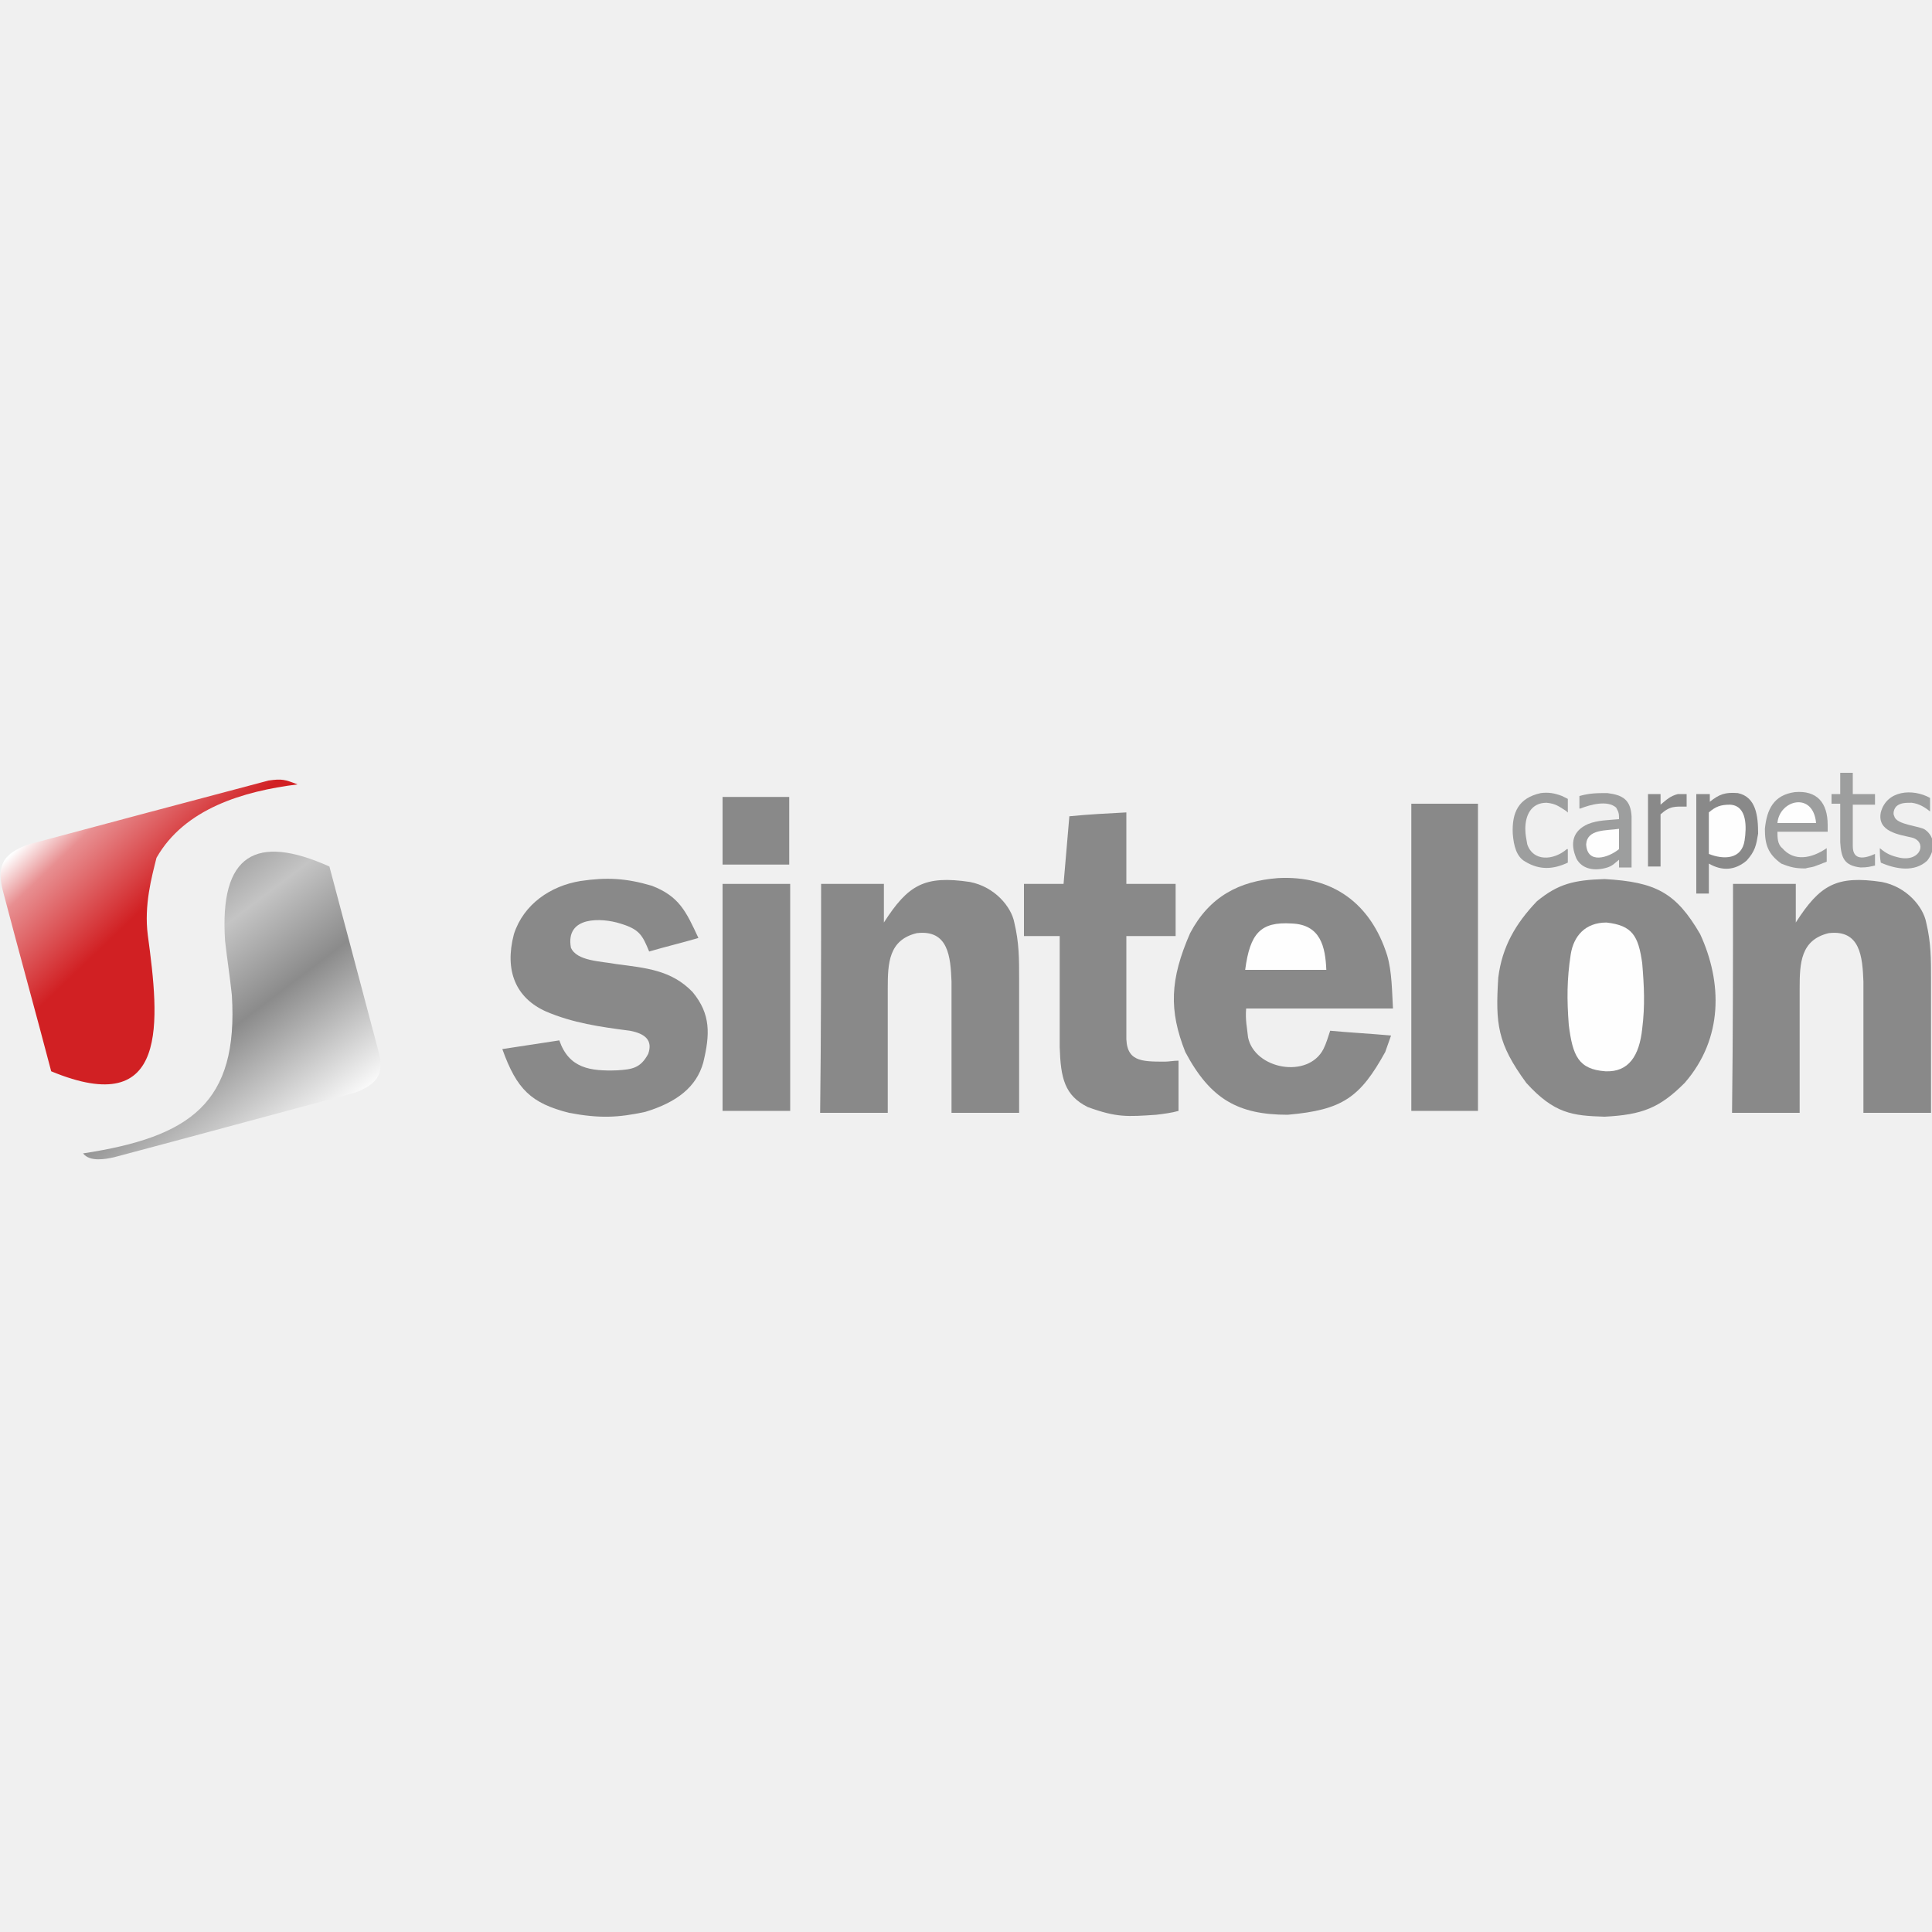
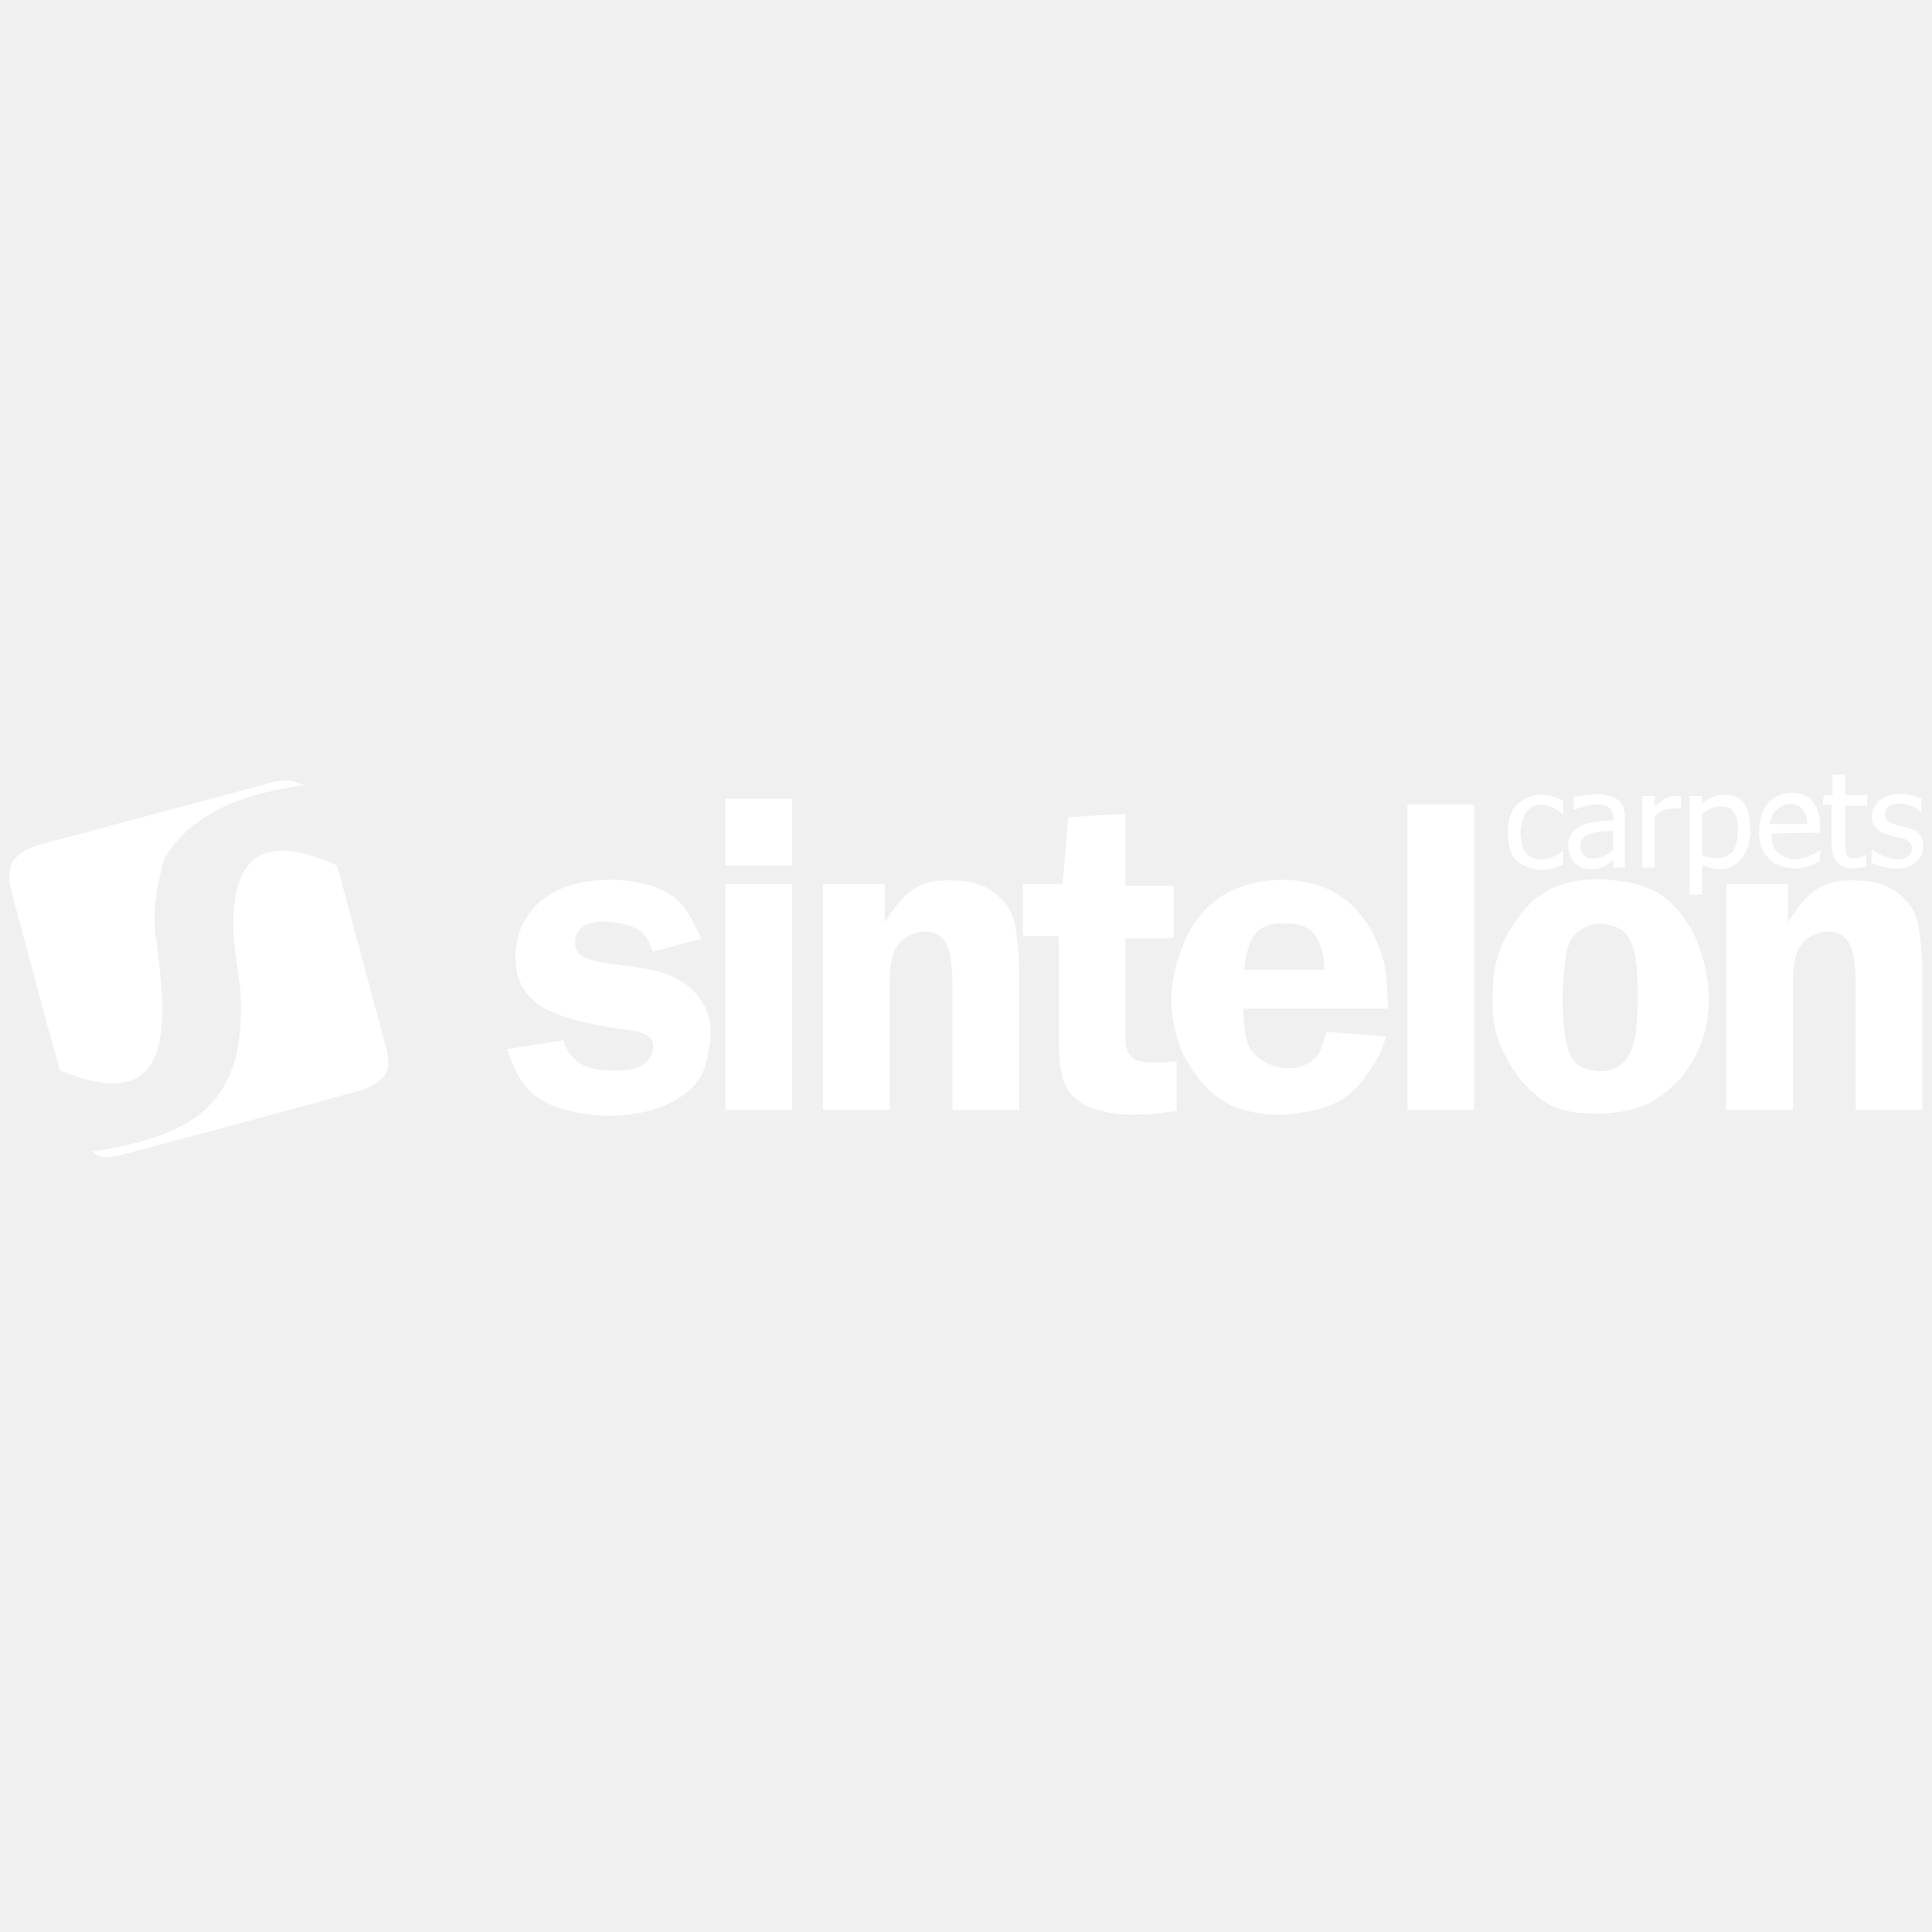
- <svg xmlns="http://www.w3.org/2000/svg" version="1.1" id="Layer_1" x="0px" y="0px" viewBox="0 0 200 200" enable-background="new 0 0 200 200" xml:space="preserve">
+ <svg xmlns="http://www.w3.org/2000/svg" version="1.1" id="Layer_1" x="0px" y="0px" viewBox="0 0 200 200" style="enable-background:new 0 0 200 200;" xml:space="preserve">
+   <style type="text/css">
+ 	.st0{fill:#FFFFFF;}
+ </style>
  <g id="Слой_x0020_1">
-     <polygon fill="#898989" points="74.8,82.5 74.8,89.5 81.7,89.5 81.7,82.5  " />
-     <polygon fill="#898989" points="74.8,91.5 81.8,91.5 81.8,115 74.8,115  " />
-     <path fill="#898989" d="M67.2,98.5c1.7-0.5,3.4-0.9,5.1-1.4c-1.3-2.8-2-4.3-4.8-5.4c-2.7-0.8-4.7-0.9-7.4-0.5   c-3.1,0.5-5.9,2.4-6.9,5.5c-1,3.8,0.2,6.6,3.3,8c2.8,1.2,5.6,1.6,8.7,2c1.6,0.3,2.4,1,1.9,2.4c-0.8,1.5-1.7,1.6-3.2,1.7   c-2.8,0.1-5-0.2-6-3.1c-2,0.3-3.9,0.6-5.9,0.9c1.5,4.2,3,5.6,6.9,6.6c3.2,0.6,5.1,0.5,7.9-0.1c3.3-1,5.3-2.6,6-5.1   c0.7-2.9,0.8-5-1.1-7.3c-2.2-2.3-4.9-2.5-7.9-2.9c-1.6-0.3-4.1-0.3-4.7-1.7c-0.6-3.3,3.2-3.1,5.1-2.5   C66.2,96.2,66.5,96.8,67.2,98.5z" />
-     <path fill="#898989" d="M85,91.5c2.2,0,4.3,0,6.5,0c0,1.3,0,2.7,0,4c2.5-3.9,4.2-4.9,8.9-4.2c2.6,0.5,4.3,2.6,4.6,4.2   c0.5,2.1,0.5,3.7,0.5,5.9c0,4.6,0,9.2,0,13.8c-2.3,0-4.6,0-7,0c0-4.5,0-9.1,0-13.6c-0.1-2.5-0.3-5.4-3.6-5c-2.9,0.7-3,3.1-3,5.7   c0,4.3,0,8.6,0,12.9c-2.3,0-4.6,0-7,0C85,107.2,85,99.3,85,91.5z" />
-     <path fill="#898989" d="M110.7,84.5c-0.2,2.3-0.4,4.6-0.6,7c-1.4,0-2.8,0-4.1,0c0,1.8,0,3.6,0,5.4c1.2,0,2.5,0,3.7,0   c0,3.8,0,7.7,0,11.5c0.1,3.2,0.5,5,2.9,6.2c3,1.1,4.1,1,7.1,0.8c0.8-0.1,1.6-0.2,2.3-0.4c0-1.7,0-3.4,0-5.2c-0.5,0-1,0.1-1.4,0.1   c-2.5,0-4.1,0-4-2.8c0-3.4,0-6.8,0-10.2c1.7,0,3.4,0,5.1,0c0-1.8,0-3.6,0-5.4c-1.7,0-3.4,0-5.1,0c0-2.5,0-5,0-7.4   C114.7,84.2,112.7,84.3,110.7,84.5z" />
-     <polygon fill="#898989" points="146.1,83.2 153,83.2 153,115 146.1,115  " />
-     <path fill="#898989" d="M129,104.4c5.1,0,10.1,0,15.2,0c-0.1-1.7-0.1-3.8-0.6-5.5c-1.7-5.4-5.7-8.3-11.3-8c-4,0.3-7.1,1.9-9.1,5.7   c-2.1,4.8-2.2,8-0.5,12.3c2.6,4.9,5.5,6.5,10.6,6.5c5.7-0.5,7.5-1.8,10.1-6.5c0.2-0.6,0.4-1.1,0.6-1.7c-2.1-0.2-4.2-0.3-6.3-0.5   c-0.2,0.6-0.4,1.3-0.7,1.9c-1.6,3.1-7.1,2.1-7.8-1.2C129.1,106.4,128.9,105.6,129,104.4z" />
-     <path fill="#FEFEFE" d="M128.9,100.4c0.5-3.8,1.6-5,4.8-4.8c3,0.1,3.5,2.4,3.6,4.8C134.5,100.4,131.7,100.4,128.9,100.4z" />
-     <path fill="#898989" d="M159.1,93.3c2.2-1.8,3.8-2.2,7-2.3c5.3,0.3,7.4,1.4,9.9,5.7c2.3,5,2.4,10.8-1.6,15.4   c-2.6,2.6-4.4,3.3-8.3,3.5c-3.3-0.1-5.2-0.3-8.1-3.5c-3-4.1-3.2-6.1-2.9-10.9C155.5,98,156.9,95.6,159.1,93.3z" />
-     <path fill="#FEFEFE" d="M166.3,95.5c2.7,0.3,3.3,1.4,3.7,4.2c0.2,2.4,0.3,4.4,0,6.8c-0.3,2.8-1.4,4.5-3.8,4.4   c-2.8-0.2-3.4-1.6-3.8-4.8c-0.2-2.6-0.2-4.7,0.2-7.3C162.9,96.9,164.1,95.5,166.3,95.5z" />
-     <linearGradient id="SVGID_1_" gradientUnits="userSpaceOnUse" x1="948.871" y1="-7285.56" x2="2501.797" y2="-9333.375" gradientTransform="matrix(1.227295e-002 0 0 -1.227295e-002 0.9877 3.4692)">
-       <stop offset="0" style="stop-color:#8B8B8B" />
-       <stop offset="0.278" style="stop-color:#C4C4C4" />
-       <stop offset="0.561" style="stop-color:#8B8B8B" />
-       <stop offset="1" style="stop-color:#FEFEFE" />
-     </linearGradient>
-     <path fill="url(#SVGID_1_)" d="M8.6,119.4c0.7,0.9,2.3,0.6,3.2,0.4c8.3-2.2,16.7-4.5,25-6.7c2.3-0.9,3-2,2.4-4.2   c-1.7-6.4-3.4-12.8-5.1-19.2c-7.6-3.4-11.4-1.3-10.8,7.7c0.2,1.8,0.5,3.7,0.7,5.6C24.7,114.2,19.7,117.7,8.6,119.4z" />
-     <linearGradient id="SVGID_2_" gradientUnits="userSpaceOnUse" x1="422.968" y1="-6536.644" x2="2181.864" y2="-8375.978" gradientTransform="matrix(1.227295e-002 0 0 -1.227295e-002 0.9877 3.4692)">
-       <stop offset="0" style="stop-color:#FEFEFE" />
-       <stop offset="0.122" style="stop-color:#E88F91" />
-       <stop offset="0.431" style="stop-color:#D12023" />
-       <stop offset="1" style="stop-color:#D12023" />
-     </linearGradient>
-     <path fill="url(#SVGID_2_)" d="M30.8,81.2c-1.3-0.5-1.6-0.6-3-0.4C19.5,83,11.2,85.2,3,87.4c-2.9,1-3.4,2.4-2.6,5.2   c1.6,6.1,3.3,12.2,4.9,18.3c12.3,5.1,11.2-5.2,10-14.1c-0.4-3.1,0.4-6,0.9-8C19.1,83.7,25.2,81.9,30.8,81.2z" />
-     <path fill="none" d="M30.8,81.2c1.1,2.8,2.3,5.6,3.4,8.4C26.3,86.2,23,88.5,23.4,97c0.1,1,0.3,2,0.4,3c0.6,5,0.9,9-2,13.5   c-2.8,3.9-8.4,5-13.2,5.8c-1.1-2.8-2.3-5.6-3.4-8.4c3.2,1.5,7.1,2.3,9.2-0.3c2-2.3,1.7-5.5,1.4-8.8c-0.6-4.8-1.1-8.1,0.3-13   C19.3,83.7,25,81.9,30.8,81.2z" />
-     <path fill="#9D9E9E" d="M162.2,84c-0.8-0.5-1.1-0.8-2.1-0.9c-1.6,0-2.2,1.3-2.2,2.7c0,0.6,0.1,1,0.2,1.6c0.6,1.8,2.7,1.7,4.1,0.5   c0,0,0,0,0.1,0c0,0.5,0,0.9,0,1.4c-1.5,0.7-2.9,0.8-4.4-0.1c-0.9-0.5-1.2-1.6-1.3-2.9c-0.1-2.2,0.6-3.7,2.9-4.2   c0.8-0.1,1.4,0,2.2,0.3c0.2,0.1,0.4,0.2,0.6,0.3c0,0.5,0,0.9,0,1.4C162.3,84.1,162.2,84.1,162.2,84C162.2,84,162.2,84,162.2,84z" />
-     <path fill="#9D9E9E" d="M163.5,82.4c0,0.4,0,0.9,0,1.3c0,0,0.1,0,0.1,0c1-0.4,2.8-0.9,3.7-0.1c0.3,0.5,0.3,0.7,0.3,1.2   c-1.1,0.1-2.2,0.1-3.2,0.5c-1.6,0.7-1.9,2-1.2,3.6c0.6,1.1,1.9,1.3,3.2,0.9c0.6-0.2,0.8-0.5,1.2-0.8c0,0.3,0,0.6,0,0.8   c0.4,0,0.8,0,1.3,0c0-1.8,0-3.5,0-5.3c-0.1-1.7-0.9-2.2-2.5-2.4C165.3,82.1,164.6,82.1,163.5,82.4z" />
-     <path fill="#FEFEFE" d="M167.6,85.8c0,0.7,0,1.4,0,2.1c-1.1,0.9-3.3,1.6-3.4-0.5C164.3,85.8,166.3,86,167.6,85.8z" />
-     <path fill="#898989" d="M170.6,89.7h1.3c0-1.8,0-3.6,0-5.4c1-0.9,1.5-0.8,2.7-0.8c0-0.4,0-0.9,0-1.3c-0.3,0-0.6,0-0.9,0   c-0.8,0.2-1.2,0.6-1.8,1.1c0-0.4,0-0.8,0-1.1h-1.3V89.7z" />
-     <path fill="#898989" d="M175.6,82.2c0,3.4,0,6.8,0,10.3c0.4,0,0.9,0,1.3,0c0-1,0-2.1,0-3.1c1.4,0.8,2.7,0.7,3.9-0.3   c0.9-1,1-1.6,1.2-2.8c0-1.8-0.2-3.8-2.1-4.2c-1.3-0.1-1.9,0.1-2.9,0.9c0-0.3,0-0.5,0-0.8C176.4,82.2,176,82.2,175.6,82.2z" />
-     <path fill="#FEFEFE" d="M176.9,84.1c0,1.4,0,2.8,0,4.3c1.5,0.6,3.4,0.6,3.7-1.4c0.2-1.3,0.3-3.6-1.5-3.7   C178.1,83.3,177.6,83.5,176.9,84.1z" />
-     <path fill="#9D9E9E" d="M184,86.1l0.1,0c1.7,0,3.4,0,5.1,0c0-0.2,0-0.4,0-0.7c0-2.3-1.1-3.6-3.4-3.4c-2.2,0.3-2.9,1.8-3.1,3.8   c0,1.6,0.3,2.6,1.7,3.6c1,0.4,1.5,0.5,2.5,0.5c0.3-0.1,0.6-0.1,0.9-0.2c0.3-0.1,0.5-0.2,0.8-0.3c0.2-0.1,0.3-0.1,0.5-0.2v-1.4   c-1.6,1.1-3.4,1.4-4.6,0C184,87.4,184,86.7,184,86.1z" />
-     <path fill="#FEFEFE" d="M184,85.2c1.3,0,2.6,0,4,0C187.7,81.9,184.2,82.8,184,85.2z" />
-     <path fill="#9D9E9E" d="M189.6,82.2h0.9V80h1.3v2.2h2.3v1.1h-2.3c0,1.4,0,2.9,0,4.3c0,1.5,1.2,1.3,2.3,0.8c0,0.4,0,0.8,0,1.2   c-0.5,0.1-0.7,0.2-1.5,0.2c-1.7-0.2-2-1-2.1-2.6v-4h0h-0.9L189.6,82.2z" />
-     <path fill="#9D9E9E" d="M194.6,87.8c0.7,0.6,1.2,0.8,2.1,1c2.2,0.4,2.8-1.7,1.2-2.1c-1.3-0.3-3.6-0.6-3.2-2.6   c0.6-2.3,3.3-2.5,5.1-1.5c0,0.5,0,0.9,0,1.4c-0.5-0.4-1.1-0.8-1.9-0.9c-0.6,0-1.1,0-1.5,0.3c-0.3,0.2-0.5,0.8-0.3,1.1   c0.2,0.9,2.7,1,3.2,1.4c1.1,0.8,1,2.2,0.2,3.2c-1.3,1.2-3.2,0.9-4.8,0.2c0,0,0,0,0,0C194.6,88.8,194.6,88.3,194.6,87.8z" />
-     <path fill="#898989" d="M179.4,91.5c2.2,0,4.3,0,6.5,0c0,1.3,0,2.7,0,4c2.5-3.9,4.2-4.9,8.9-4.2c2.6,0.5,4.3,2.6,4.6,4.2   c0.5,2.1,0.5,3.7,0.5,5.9c0,4.6,0,9.2,0,13.8c-2.3,0-4.6,0-7,0c0-4.5,0-9.1,0-13.6c-0.1-2.5-0.3-5.4-3.6-5c-2.9,0.7-3,3.1-3,5.7   c0,4.3,0,8.6,0,12.9c-2.3,0-4.6,0-7,0C179.4,107.2,179.4,99.3,179.4,91.5z" />
+     <polygon class="st0" points="75.1,82.7 75.1,89.6 82,89.6 82,82.7  " />
+     <polygon class="st0" points="75.1,91.5 82,91.5 82,114.9 75.1,114.9  " />
+     <path class="st0" d="M67.6,98.5c1.7-0.4,3.3-0.9,5-1.3c-1.3-2.8-2-4.3-4.8-5.4c-2.7-0.8-4.6-0.9-7.3-0.5c-3.1,0.5-5.8,2.3-6.8,5.4   c-1,3.8,0.2,6.6,3.3,8c2.8,1.2,5.6,1.6,8.6,2c1.6,0.3,2.4,1,1.9,2.4c-0.8,1.4-1.7,1.6-3.2,1.7c-2.8,0.1-5-0.2-6-3.1   c-1.9,0.3-3.9,0.6-5.8,0.9c1.4,4.2,3,5.6,6.9,6.5c3.1,0.6,5.1,0.5,7.8-0.1c3.3-1,5.3-2.6,5.9-5c0.7-2.9,0.8-5-1.1-7.2   c-2.2-2.3-4.8-2.5-7.8-2.9c-1.6-0.3-4.1-0.3-4.6-1.7c-0.6-3.2,3.2-3,5.1-2.5C66.6,96.2,66.9,96.8,67.6,98.5z" />
+     <path class="st0" d="M85.2,91.5c2.1,0,4.3,0,6.4,0c0,1.3,0,2.6,0,4c2.4-3.9,4.2-4.8,8.8-4.2c2.6,0.5,4.3,2.6,4.6,4.1   c0.4,2.1,0.5,3.7,0.5,5.8c0,4.6,0,9.1,0,13.7c-2.3,0-4.6,0-6.9,0c0-4.5,0-9,0-13.5c-0.1-2.5-0.3-5.4-3.5-4.9c-2.9,0.7-3,3.1-3,5.6   c0,4.3,0,8.5,0,12.8c-2.3,0-4.6,0-6.9,0C85.2,107.1,85.2,99.3,85.2,91.5z" />
+     <path class="st0" d="M110.6,84.6c-0.2,2.3-0.4,4.6-0.6,6.9c-1.4,0-2.7,0-4.1,0c0,1.8,0,3.6,0,5.4c1.2,0,2.5,0,3.7,0   c0,3.8,0,7.6,0,11.4c0.1,3.2,0.5,4.9,2.9,6.2c3,1.1,4.1,0.9,7,0.8c0.8-0.1,1.5-0.2,2.3-0.3c0-1.7,0-3.4,0-5.1c-0.5,0-1,0.1-1.4,0.1   c-2.5,0-4,0-3.9-2.8c0-3.4,0-6.8,0-10.1c1.7,0,3.4,0,5,0c0-1.8,0-3.6,0-5.4c-1.7,0-3.4,0-5,0c0-2.5,0-4.9,0-7.4   C114.6,84.3,112.6,84.5,110.6,84.6z" />
+     <polygon class="st0" points="145.7,83.3 152.6,83.3 152.6,114.9 145.7,114.9  " />
+     <path class="st0" d="M136.7,108.7c-1.5,3.1-7,2.1-7.7-1.2c-0.2-1.2-0.3-2-0.3-3.1c5,0,10,0,15,0c-0.1-1.7-0.1-3.8-0.6-5.4   c-1.7-5.4-5.6-8.2-11.2-7.9c-3.9,0.3-7,1.9-9,5.7c-2.1,4.8-2.1,8-0.5,12.2c2.6,4.9,5.5,6.4,10.5,6.4c5.6-0.5,7.4-1.8,10-6.4   c0.2-0.6,0.4-1.1,0.6-1.7c-2.1-0.2-4.2-0.3-6.2-0.5C137.2,107.4,136.9,108.1,136.7,108.7z M133.5,95.6c2.9,0.1,3.5,2.4,3.6,4.8   c-2.8,0-5.5,0-8.3,0C129.2,96.6,130.3,95.4,133.5,95.6z" />
+     <path class="st0" d="M175.3,96.6c-2.4-4.2-4.6-5.3-9.8-5.6c-3.1,0.1-4.7,0.6-6.9,2.3c-2.2,2.3-3.6,4.7-4,7.8   c-0.3,4.7-0.1,6.7,2.9,10.8c2.9,3.2,4.7,3.3,8,3.4c3.9-0.2,5.7-0.9,8.3-3.5C177.7,107.3,177.6,101.6,175.3,96.6z M169.4,106.5   c-0.3,2.7-1.4,4.4-3.8,4.4c-2.8-0.2-3.4-1.6-3.7-4.7c-0.2-2.5-0.2-4.7,0.2-7.2c0.2-2,1.5-3.3,3.6-3.4c2.7,0.3,3.3,1.4,3.7,4.2   C169.6,102.1,169.6,104.1,169.4,106.5z" />
+     <path class="st0" d="M9.6,119.2c0.7,0.9,2.2,0.6,3.2,0.3c8.3-2.2,16.5-4.4,24.8-6.7c2.3-0.9,3-2,2.4-4.2c-1.7-6.3-3.4-12.7-5.1-19   c-7.5-3.4-11.2-1.3-10.7,7.6c0.2,1.8,0.5,3.7,0.7,5.5C25.5,114,20.5,117.5,9.6,119.2z" />
+     <path class="st0" d="M31.5,81.3c-1.3-0.5-1.6-0.6-3-0.4c-8.2,2.2-16.4,4.4-24.6,6.6c-2.9,1-3.4,2.4-2.6,5.2   c1.6,6,3.2,12.1,4.9,18.1c12.2,5.1,11.1-5.2,9.9-14c-0.4-3,0.4-6,0.9-7.9C19.9,83.9,25.9,82,31.5,81.3z" />
+     <path class="st0" d="M161.7,84.2c-0.8-0.5-1.1-0.8-2.1-0.9c-1.5,0-2.1,1.3-2.2,2.7c0,0.6,0.1,1,0.2,1.6c0.6,1.8,2.7,1.7,4.1,0.5   c0,0,0,0,0.1,0c0,0.5,0,0.9,0,1.4c-1.5,0.7-2.9,0.8-4.4-0.1c-0.9-0.5-1.2-1.6-1.3-2.9c-0.1-2.1,0.6-3.7,2.9-4.2   c0.8-0.1,1.3,0,2.2,0.3c0.2,0.1,0.4,0.2,0.6,0.3c0,0.5,0,0.9,0,1.4C161.7,84.2,161.7,84.2,161.7,84.2   C161.7,84.2,161.7,84.2,161.7,84.2z" />
+     <path class="st0" d="M165.8,82.2c-1.1,0-1.8,0.1-2.9,0.3c0,0.4,0,0.9,0,1.3c0,0,0.1,0,0.1,0c1-0.4,2.8-0.9,3.7-0.1   c0.3,0.4,0.3,0.7,0.3,1.2c-1.1,0.1-2.1,0.1-3.1,0.5c-1.6,0.7-1.9,1.9-1.2,3.5c0.6,1.1,1.9,1.3,3.1,0.9c0.6-0.2,0.8-0.5,1.2-0.8   c0,0.3,0,0.5,0,0.8c0.4,0,0.8,0,1.2,0c0-1.7,0-3.5,0-5.2C168.2,83,167.4,82.5,165.8,82.2z M167,88c-1.1,0.9-3.3,1.6-3.4-0.5   c0.1-1.5,2.1-1.4,3.4-1.5C167,86.6,167,87.3,167,88z" />
+     <path class="st0" d="M170,89.8h1.3c0-1.8,0-3.5,0-5.3c1-0.9,1.4-0.8,2.7-0.8c0-0.4,0-0.9,0-1.3c-0.3,0-0.6,0-0.9,0   c-0.8,0.2-1.2,0.6-1.8,1.1c0-0.4,0-0.7,0-1.1H170V89.8z" />
+     <path class="st0" d="M179.1,82.3c-1.3-0.1-1.9,0.1-2.9,0.9c0-0.3,0-0.5,0-0.8c-0.4,0-0.8,0-1.3,0c0,3.4,0,6.8,0,10.2   c0.4,0,0.8,0,1.3,0c0-1,0-2.1,0-3.1c1.4,0.7,2.7,0.7,3.8-0.3c0.9-1,1-1.6,1.2-2.8C181.2,84.6,181,82.6,179.1,82.3z M179.8,87.1   c-0.3,1.9-2.2,2-3.6,1.4c0-1.4,0-2.8,0-4.2c0.7-0.6,1.2-0.8,2.1-0.8C180.1,83.5,180,85.8,179.8,87.1z" />
+     <path class="st0" d="M188.4,86.2c0-0.2,0-0.4,0-0.7c0-2.3-1.1-3.6-3.3-3.4c-2.2,0.3-2.8,1.8-3,3.7c0,1.6,0.3,2.6,1.6,3.6   c1,0.4,1.5,0.5,2.5,0.5c0.3-0.1,0.6-0.1,0.9-0.2c0.3-0.1,0.5-0.2,0.8-0.3c0.2-0.1,0.3-0.1,0.5-0.2V88c-1.6,1.1-3.3,1.4-4.6,0   c-0.4-0.4-0.4-1.2-0.4-1.7l0.1,0C185,86.2,186.7,86.2,188.4,86.2z M183.2,85.3c0.2-2.3,3.7-3.2,3.9,0   C185.9,85.3,184.5,85.3,183.2,85.3z" />
+     <path class="st0" d="M188.8,82.3h0.9v-2.1h1.3v2.1h2.3v1.1H191c0,1.4,0,2.8,0,4.3c0,1.5,1.2,1.3,2.2,0.8c0,0.4,0,0.8,0,1.2   c-0.5,0.1-0.7,0.2-1.5,0.2c-1.7-0.2-2-1-2.1-2.6v-4h0h-0.9L188.8,82.3z" />
+     <path class="st0" d="M193.8,87.9c0.7,0.6,1.2,0.8,2.1,1c2.2,0.4,2.7-1.7,1.1-2.1c-1.3-0.3-3.5-0.6-3.2-2.6c0.6-2.3,3.3-2.4,5.1-1.5   c0,0.5,0,0.9,0,1.4c-0.5-0.4-1.1-0.8-1.9-0.9c-0.6,0-1.1,0-1.5,0.3c-0.3,0.2-0.5,0.7-0.3,1.1c0.2,0.9,2.6,1,3.1,1.4   c1.1,0.8,1,2.2,0.2,3.1c-1.2,1.2-3.2,0.9-4.8,0.2c0,0,0,0,0,0C193.8,88.9,193.8,88.4,193.8,87.9z" />
+     <path class="st0" d="M178.7,91.5c2.1,0,4.3,0,6.4,0c0,1.3,0,2.6,0,4c2.4-3.9,4.2-4.8,8.8-4.2c2.6,0.5,4.3,2.6,4.6,4.1   c0.4,2.1,0.5,3.7,0.5,5.8c0,4.6,0,9.1,0,13.7c-2.3,0-4.6,0-6.9,0c0-4.5,0-9,0-13.5c-0.1-2.5-0.3-5.4-3.5-4.9c-2.9,0.7-3,3.1-3,5.6   c0,4.3,0,8.5,0,12.8c-2.3,0-4.6,0-6.9,0C178.7,107.1,178.7,99.3,178.7,91.5z" />
  </g>
</svg>
